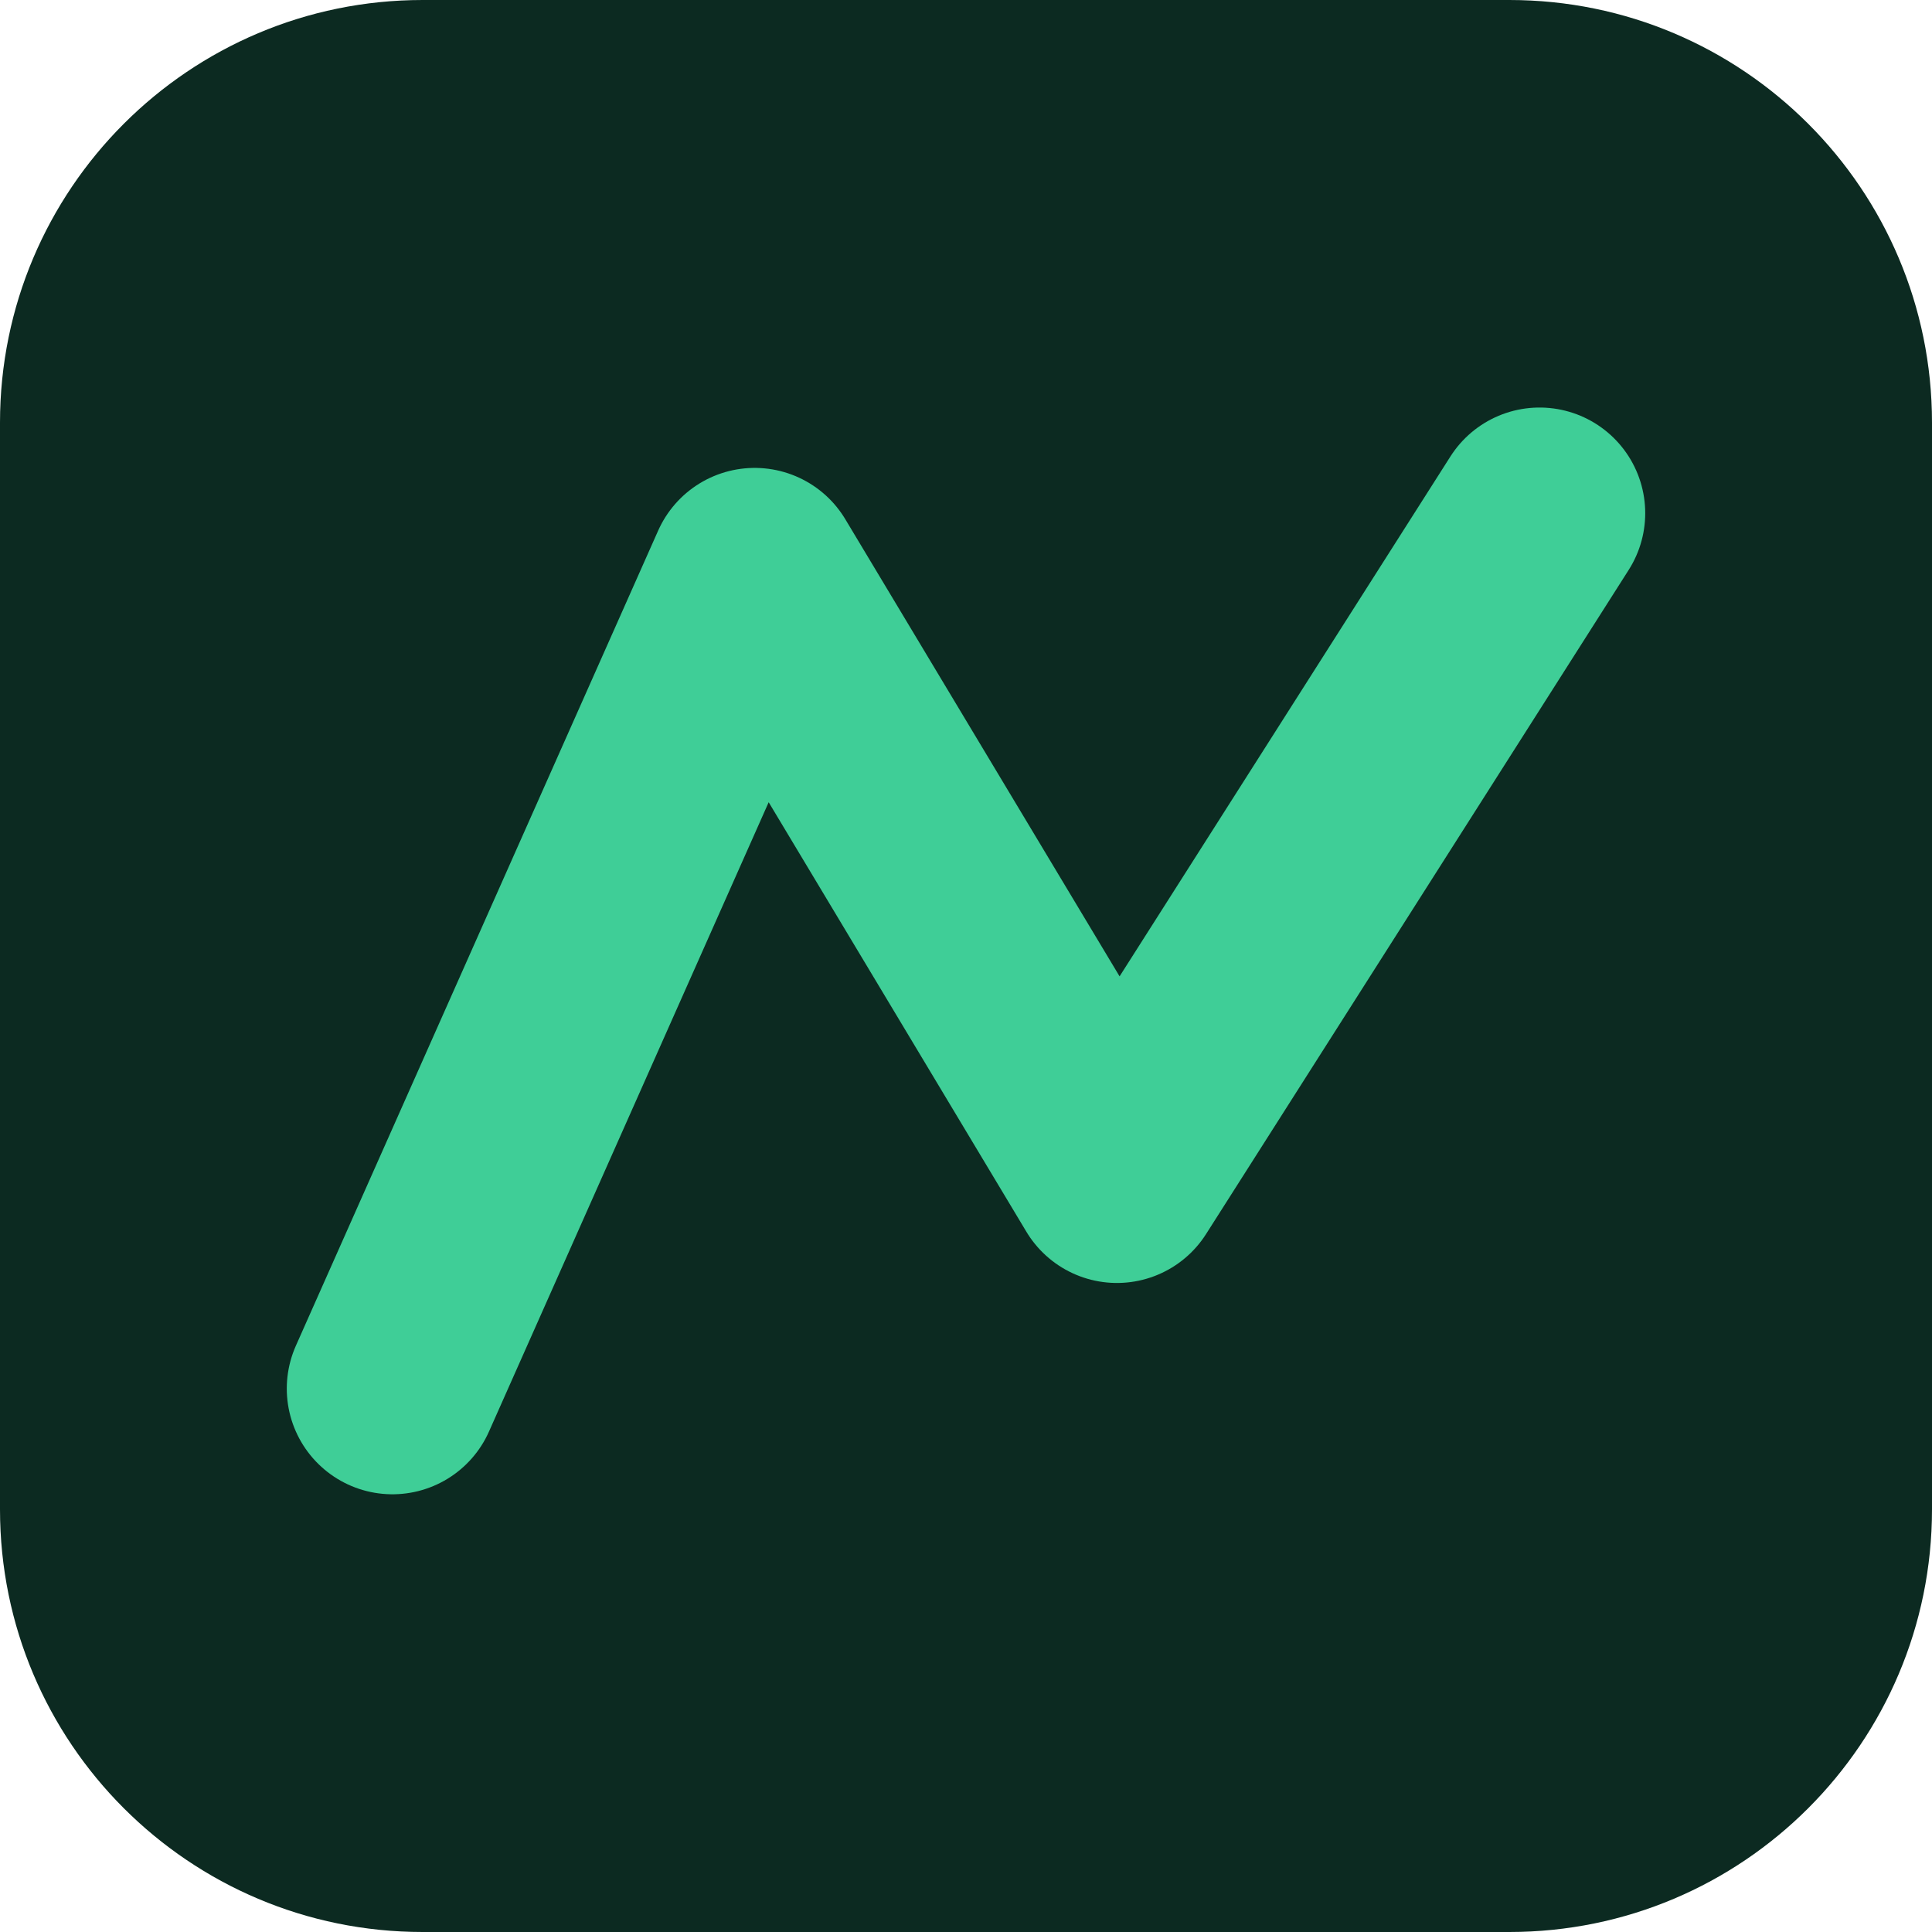
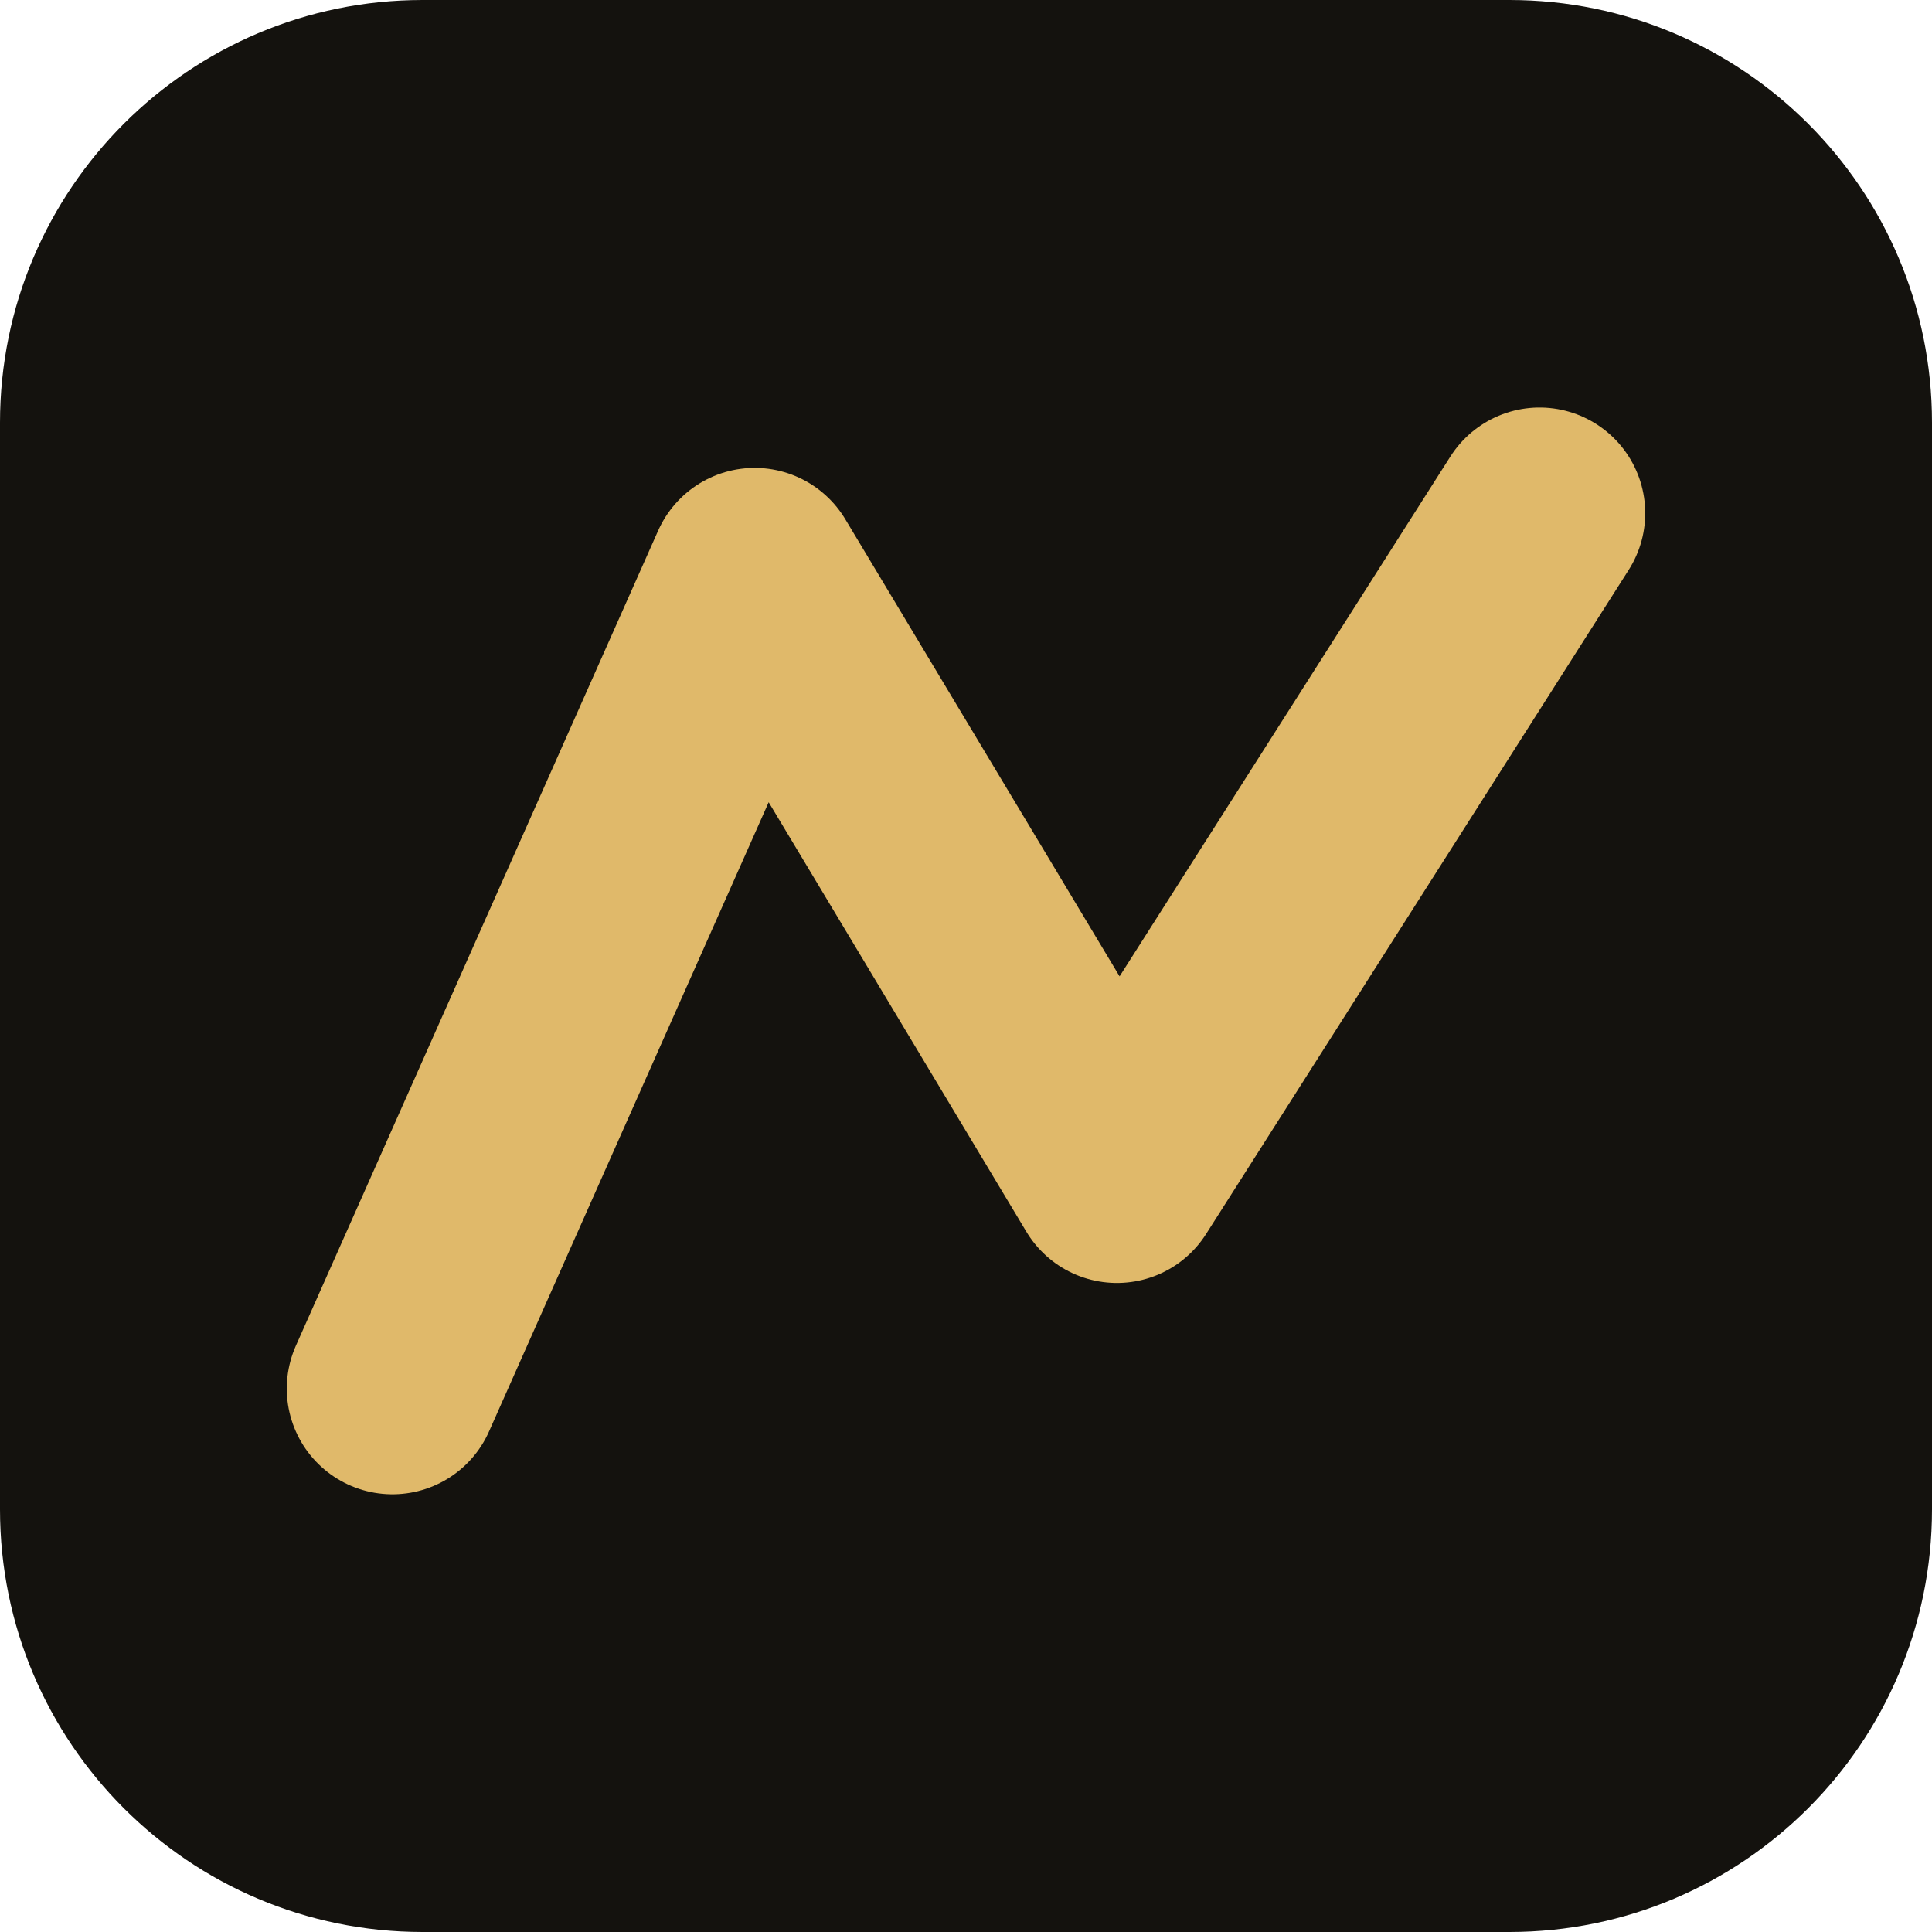
<svg xmlns="http://www.w3.org/2000/svg" role="img" aria-label="HireFlow" viewBox="0 0 64 64">
-   <rect width="64" height="64" rx="14" fill="#0C2A21" />
-   <path d="M13.00 46.00 L25.00 19.00 L37.00 39.00 L51.00 17.00" fill="none" stroke="#3FCE97" stroke-width="7.00" stroke-linecap="round" stroke-linejoin="round" />
+   <rect width="64" height="64" rx="14" fill="#14120E" />
+   <path d="M13.00 46.00 L25.00 19.00 L37.00 39.00 L51.00 17.00" fill="none" stroke="#E0B96A" stroke-width="7.00" stroke-linecap="round" stroke-linejoin="round" />
</svg>
